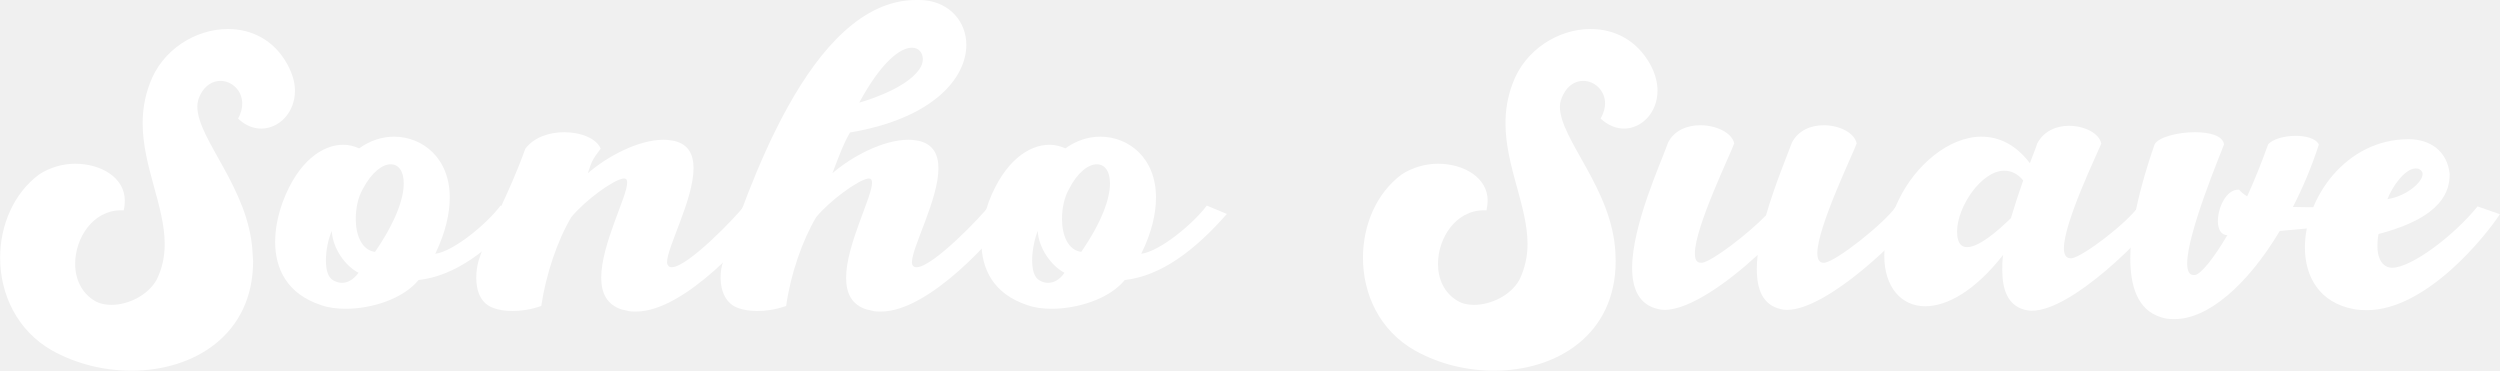
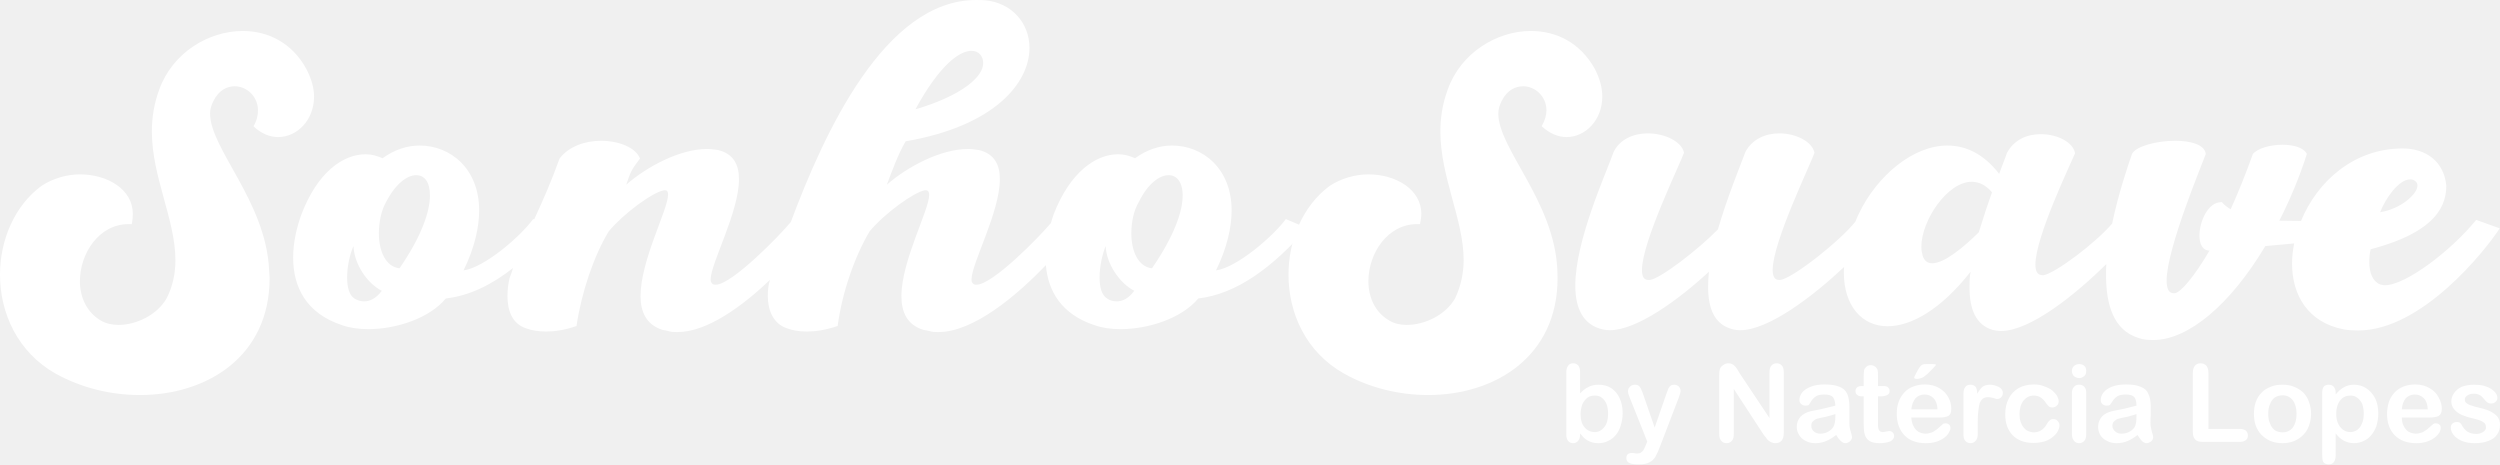
- <svg xmlns="http://www.w3.org/2000/svg" xml:space="preserve" width="9.435in" height="1.399in" version="1.1" style="shape-rendering:geometricPrecision; text-rendering:geometricPrecision; image-rendering:optimizeQuality; fill-rule:evenodd; clip-rule:evenodd" viewBox="0 0 8962 1329">
+ <svg xmlns="http://www.w3.org/2000/svg" xml:space="preserve" width="8.856in" height="1.645in" version="1.1" style="shape-rendering:geometricPrecision; text-rendering:geometricPrecision; image-rendering:optimizeQuality; fill-rule:evenodd; clip-rule:evenodd" viewBox="0 0 9449 1755">
  <defs>
    <style type="text/css">
   
-     .fil0 {fill:#FFFFFF;fill-rule:nonzero}
+     .fil0 {fill:white;fill-rule:nonzero}
   
  </style>
  </defs>
  <g id="Layer_x0020_1">
-     <path class="fil0" d="M443 754c3,-12 4,-24 4,-35 0,-82 -85,-132 -178,-132 -44,0 -91,13 -130,39 -90,67 -139,181 -139,298 0,130 60,261 187,333 87,48 185,72 284,72 223,0 436,-128 436,-393 0,-10 -2,-21 -2,-31 -12,-229 -198,-405 -198,-523 0,-15 4,-29 11,-43 18,-35 46,-49 72,-49 40,0 78,34 78,81 0,16 -4,35 -15,54 26,25 55,36 83,36 64,0 121,-57 121,-136 0,-29 -9,-61 -27,-94 -48,-88 -129,-127 -213,-127 -116,0 -237,74 -281,197 -18,48 -25,95 -25,141 0,154 79,297 79,433 0,43 -8,86 -29,128 -32,57 -103,90 -162,90 -21,0 -42,-4 -59,-14 -48,-28 -71,-79 -71,-133 0,-93 64,-192 164,-192l10 0z" />
-     <path id="1" class="fil0" d="M1500 1004c132,-15 253,-107 366,-237l-72 -30c-43,59 -164,163 -234,173 37,-77 52,-145 52,-202 0,-141 -97,-218 -200,-218 -43,0 -86,14 -125,42 -18,-8 -36,-13 -57,-13 -75,0 -162,60 -216,203 -17,46 -28,96 -28,145 0,97 43,187 165,227 25,9 56,13 88,13 93,0 205,-35 261,-103zm-200 -326c32,-61 71,-89 100,-89 28,0 47,23 47,69 0,53 -28,136 -103,245 -47,-6 -69,-59 -69,-118 0,-38 8,-77 25,-107zm-106 327c-19,-11 -26,-38 -26,-72 0,-34 8,-75 21,-105 3,61 47,125 96,150 -20,27 -41,36 -60,36 -11,0 -22,-4 -31,-9z" />
-     <path id="2" class="fil0" d="M1940 1097c17,-114 58,-235 108,-319 50,-60 148,-132 186,-138l3 0c9,0 11,6 11,15 0,50 -93,221 -93,341 0,54 20,97 75,114 6,1 11,2 18,4 10,3 21,3 32,3 177,0 417,-277 466,-349l-80 -28c-22,31 -200,218 -258,218 -5,0 -10,-1 -12,-5 -3,-3 -5,-7 -5,-13 0,-54 95,-225 95,-337 0,-49 -18,-86 -70,-98 -12,-2 -25,-4 -37,-4 -92,0 -204,61 -272,120 14,-41 14,-46 46,-88 -14,-36 -70,-59 -131,-59 -53,0 -108,18 -139,59 -61,170 -128,277 -168,403 -5,18 -8,39 -8,60 0,47 16,94 64,109 16,6 39,10 66,10 28,0 63,-4 103,-18z" />
-     <path id="3" class="fil0" d="M3126 1114c10,3 21,3 32,3 176,0 417,-277 465,-349l-79 -28c-22,31 -200,218 -258,218 -6,0 -10,-1 -13,-5 -3,-3 -4,-7 -4,-13 0,-54 95,-225 95,-337 0,-49 -19,-86 -70,-98 -12,-2 -25,-4 -37,-4 -92,0 -205,61 -273,120 16,-42 38,-104 63,-146 301,-51 417,-197 417,-314 0,-83 -59,-151 -149,-160 -10,-1 -21,-1 -31,-1 -384,0 -607,700 -691,936 -7,18 -10,38 -10,60 0,46 18,94 65,109 17,6 39,10 67,10 28,0 62,-4 103,-18 16,-114 58,-235 108,-319 50,-60 149,-132 186,-138l3 0c8,0 11,6 11,15 0,52 -93,223 -93,341 0,54 19,97 75,114 6,1 11,2 18,4zm169 -865c-52,75 -215,119 -215,119 82,-151 149,-197 189,-197 25,0 39,19 39,41 0,12 -4,25 -13,37z" />
-     <path id="4" class="fil0" d="M4032 1004c131,-15 252,-107 366,-237l-72 -30c-43,59 -164,163 -235,173 38,-77 53,-145 53,-202 0,-141 -97,-218 -200,-218 -43,0 -86,14 -125,42 -18,-8 -36,-13 -57,-13 -75,0 -162,60 -217,203 -16,46 -27,96 -27,145 0,97 43,187 165,227 25,9 55,13 87,13 93,0 206,-35 262,-103zm-200 -326c31,-61 70,-89 100,-89 27,0 47,23 47,69 0,53 -28,136 -103,245 -47,-6 -69,-59 -69,-118 0,-38 8,-77 25,-107zm-106 327c-19,-11 -26,-38 -26,-72 0,-34 8,-75 20,-105 3,61 48,125 96,150 -19,27 -40,36 -59,36 -12,0 -23,-4 -31,-9z" />
-     <path id="5" class="fil0" d="M5329 754c2,-12 4,-24 4,-35 0,-82 -85,-132 -178,-132 -44,0 -92,13 -131,39 -90,67 -138,181 -138,298 0,130 59,261 187,333 86,48 185,72 283,72 224,0 436,-128 436,-393 0,-10 -1,-21 -1,-31 -12,-229 -199,-405 -199,-523 0,-15 5,-29 12,-43 18,-35 45,-49 72,-49 40,0 78,34 78,81 0,16 -5,35 -16,54 27,25 56,36 84,36 63,0 120,-57 120,-136 0,-29 -8,-61 -26,-94 -49,-88 -129,-127 -214,-127 -115,0 -236,74 -280,197 -18,48 -25,95 -25,141 0,154 79,297 79,433 0,43 -9,86 -29,128 -32,57 -103,90 -163,90 -21,0 -42,-4 -58,-14 -49,-28 -71,-79 -71,-133 0,-93 64,-192 164,-192l10 0z" />
-     <path id="6" class="fil0" d="M6796 742c-45,62 -212,194 -255,200l-4 0c-15,0 -22,-13 -22,-34 0,-94 129,-358 141,-394 -8,-38 -62,-65 -118,-65 -46,0 -91,18 -114,62 -16,44 -61,150 -93,261 -65,67 -193,165 -229,170l-4 0c-17,0 -22,-13 -22,-34 0,-94 129,-358 141,-394 -8,-38 -64,-65 -122,-65 -46,0 -93,18 -115,62 -25,71 -129,296 -129,450 0,74 25,132 93,147 7,2 15,3 23,3 91,0 230,-101 334,-197 -2,18 -3,35 -3,51 0,72 21,128 85,143 7,2 15,3 23,3 147,0 420,-268 468,-343l-78 -26z" />
-     <path id="7" class="fil0" d="M7181 914c-3,19 -3,37 -3,54 0,71 20,125 78,142 8,2 18,4 28,4 146,0 412,-272 461,-346l-78 -28c-46,63 -198,179 -240,186l-4 0c-17,0 -24,-14 -24,-36 0,-93 120,-340 134,-375 -7,-37 -60,-64 -116,-64 -44,0 -90,18 -114,64 -5,17 -15,40 -26,70 -51,-67 -111,-95 -174,-95 -116,0 -237,102 -297,228 -36,74 -51,142 -51,199 0,111 60,181 147,181 78,0 178,-55 279,-184zm-161 -53c-3,-10 -4,-19 -4,-31 0,-88 87,-218 169,-218 24,0 48,10 68,35 -15,42 -30,88 -44,135 -49,48 -115,104 -157,104 -15,0 -26,-7 -32,-25z" />
-     <path id="8" class="fil0" d="M7724 518c-22,64 -87,254 -87,408 0,100 26,185 109,211 16,6 32,7 50,7 118,0 259,-119 377,-316l150 -14 0 -71c-34,0 -68,0 -103,-1 35,-68 67,-143 93,-224 -11,-22 -47,-31 -83,-31 -41,0 -84,12 -99,31 -24,67 -49,129 -75,186 -11,-7 -21,-14 -29,-24l-3 0c-43,0 -73,64 -73,113 0,28 11,50 34,50 -51,87 -96,140 -116,143l-5 0c-16,0 -23,-15 -23,-42 0,-107 119,-391 132,-426 -4,-32 -52,-44 -104,-44 -63,0 -132,18 -145,44z" />
-     <path id="9" class="fil0" d="M8782 624c-8,-81 -69,-125 -147,-125 -226,0 -372,212 -372,388 0,106 53,198 174,221 16,3 32,4 48,4 215,0 429,-270 477,-344l-80 -28c-82,102 -236,220 -307,220 -6,0 -12,-2 -16,-3 -25,-10 -36,-39 -36,-75 0,-14 1,-28 4,-43 233,-61 255,-157 255,-215zm-108 -17c7,4 11,10 11,17 0,29 -57,79 -126,90 16,-43 62,-110 101,-110 4,0 10,0 14,3z" />
+     <path class="fil0" d="M498 847c3,-14 4,-27 4,-39 0,-92 -95,-149 -200,-149 -49,0 -102,15 -146,44 -101,75 -156,204 -156,335 0,146 67,293 210,374 98,54 208,81 319,81 251,0 490,-144 490,-442 0,-11 -2,-23 -2,-34 -14,-258 -223,-455 -223,-588 0,-17 5,-32 13,-48 20,-40 51,-55 80,-55 45,0 88,38 88,91 0,18 -4,39 -17,60 29,28 62,41 93,41 72,0 136,-64 136,-153 0,-33 -10,-68 -30,-106 -54,-98 -145,-142 -239,-142 -131,0 -266,83 -316,221 -20,54 -28,107 -28,159 0,172 89,333 89,486 0,48 -9,97 -33,144 -36,64 -116,101 -182,101 -23,0 -47,-5 -66,-16 -54,-31 -80,-89 -80,-149 0,-105 72,-216 184,-216l12 0 0 0zm4031 281c147,-17 283,-120 411,-266l-80 -34c-49,66 -185,183 -264,194 42,-86 59,-163 59,-227 0,-158 -109,-245 -225,-245 -48,0 -96,16 -140,48 -20,-9 -40,-15 -64,-15 -84,0 -182,67 -244,228 -3,10 -7,21 -10,32 -46,55 -221,233 -281,233 -6,0 -11,-1 -14,-5 -4,-4 -5,-8 -5,-15 0,-61 107,-253 107,-379 0,-55 -21,-96 -79,-110 -13,-2 -28,-4 -41,-4 -104,0 -231,68 -307,135 18,-48 43,-117 71,-164 338,-58 468,-222 468,-353 0,-93 -66,-170 -167,-180 -11,-1 -24,-1 -35,-1 -345,0 -574,502 -700,839 -41,50 -223,237 -284,237 -6,0 -11,-1 -14,-5 -3,-4 -5,-8 -5,-15 0,-61 107,-253 107,-379 0,-55 -21,-96 -79,-110 -14,-2 -28,-4 -42,-4 -103,0 -229,68 -305,135 16,-46 16,-52 52,-99 -16,-41 -79,-67 -148,-67 -59,0 -121,21 -156,67 -32,89 -65,163 -96,230l-4 -1c-48,66 -184,183 -263,194 42,-86 59,-163 59,-227 0,-158 -109,-245 -225,-245 -48,0 -96,16 -140,48 -21,-9 -41,-15 -64,-15 -85,0 -182,67 -243,228 -19,52 -31,108 -31,163 0,109 48,210 185,255 28,10 63,15 99,15 104,0 230,-40 293,-116 89,-10 174,-52 254,-115 -4,13 -8,26 -13,38 -5,21 -8,44 -8,68 0,53 17,105 71,122 18,7 44,12 75,12 31,0 70,-5 115,-21l0 0c19,-128 65,-264 122,-358 56,-67 166,-148 209,-155l3 0c10,0 12,7 12,17 0,56 -104,248 -104,383 0,60 22,109 84,128 7,1 12,2 20,4 11,4 24,4 36,4 111,0 244,-97 349,-197 -6,19 -8,39 -8,61 0,52 20,105 73,122 19,7 43,12 75,12 31,0 69,-5 116,-21 17,-128 65,-264 121,-358 56,-67 167,-148 209,-155l3 0c9,0 13,7 13,17 0,58 -105,250 -105,383 0,60 21,109 84,128 7,1 13,2 21,4l0 0c11,4 23,4 35,4 132,0 295,-137 406,-253 8,98 59,186 184,227 28,10 62,15 98,15 104,0 231,-40 294,-116l0 0zm-224 -366c34,-69 78,-100 112,-100 30,0 53,25 53,77 0,60 -32,153 -116,275 -53,-6 -78,-66 -78,-132 0,-43 9,-87 29,-120zm-119 367c-22,-12 -30,-43 -30,-81 0,-38 9,-84 23,-118 3,69 54,141 108,169 -22,30 -45,40 -67,40 -13,0 -26,-4 -34,-10l0 0zm-485 -849c-58,84 -241,133 -241,133 92,-169 167,-221 212,-221 28,0 44,21 44,46 0,14 -5,28 -15,42l0 0zm-2241 482c36,-69 80,-100 113,-100 31,0 52,25 52,77 0,60 -31,153 -115,275 -53,-6 -78,-66 -78,-132 0,-43 9,-87 28,-120zm-119 367c-21,-12 -29,-43 -29,-81 0,-38 9,-84 24,-118 3,69 52,141 107,169 -22,30 -46,40 -67,40 -12,0 -25,-4 -35,-10l0 0z" />
+     <path id="_5" class="fil0" d="M5367 847c3,-14 5,-27 5,-39 0,-92 -96,-149 -200,-149 -50,0 -103,15 -147,44 -101,75 -155,204 -155,335 0,146 66,293 210,374 96,54 208,81 318,81 251,0 489,-144 489,-442 0,-11 -1,-23 -1,-34 -13,-258 -223,-455 -223,-588 0,-17 5,-32 13,-48 20,-40 51,-55 81,-55 45,0 88,38 88,91 0,18 -6,39 -18,60 30,28 63,41 94,41 71,0 135,-64 135,-153 0,-33 -9,-68 -29,-106 -55,-98 -145,-142 -241,-142 -129,0 -265,83 -314,221 -20,54 -28,107 -28,159 0,172 88,333 88,486 0,48 -10,97 -32,144 -36,64 -116,101 -183,101 -24,0 -47,-5 -65,-16 -55,-31 -80,-89 -80,-149 0,-105 72,-216 184,-216l11 0 0 0zm3879 -146c-9,-91 -77,-140 -165,-140 -186,0 -324,127 -384,274 -27,0 -54,-1 -82,-1 39,-77 75,-161 104,-252 -12,-25 -52,-35 -93,-35 -46,0 -94,14 -111,35 -27,75 -55,145 -84,209 -13,-8 -24,-16 -33,-27l-3 0c-49,0 -82,72 -82,127 0,31 12,56 38,56 -57,98 -108,157 -130,161l-6 0c-18,0 -26,-17 -26,-48 0,-120 134,-439 148,-478 -4,-36 -58,-50 -116,-50 -71,0 -149,21 -163,50l0 0c-16,46 -51,149 -75,263 -61,72 -215,188 -259,195l-4 0c-20,0 -27,-16 -27,-40 0,-105 134,-382 150,-421 -8,-42 -67,-72 -130,-72 -50,0 -101,20 -128,72 -6,19 -17,44 -29,78 -58,-75 -125,-107 -196,-107 -130,0 -266,115 -334,257 -5,10 -9,20 -13,30 -55,71 -237,215 -284,221l-5 0c-17,0 -24,-14 -24,-38 0,-106 145,-402 158,-443 -9,-42 -70,-73 -133,-73 -51,0 -102,21 -128,70 -18,49 -68,169 -104,293 -73,75 -217,186 -257,191l-5 0c-19,0 -25,-14 -25,-38 0,-106 145,-402 159,-443 -9,-42 -72,-73 -137,-73 -52,0 -105,21 -129,70 -28,80 -145,333 -145,506 0,83 28,148 104,165 8,2 17,3 26,3 102,0 258,-113 375,-221 -2,20 -3,39 -3,57 0,81 23,144 95,161 8,2 17,3 26,3 107,0 274,-127 393,-239 -1,7 -1,14 -1,21 0,125 68,203 165,203 88,0 200,-61 314,-206l0 0c-4,21 -4,41 -4,60 0,80 23,141 88,160 9,2 20,4 31,4 110,0 281,-137 398,-253 -1,14 -1,28 -1,42 0,113 29,208 122,237 18,7 36,8 57,8 132,0 291,-134 423,-355l109 -10c-5,26 -8,51 -8,76 0,119 60,223 196,249 18,3 36,4 54,4 241,0 481,-303 535,-386l-89 -32c-93,115 -266,247 -345,247 -7,0 -14,-2 -18,-3 -28,-11 -41,-44 -41,-84 0,-16 1,-32 5,-49 261,-68 286,-176 286,-241l0 0zm-121 -19c8,4 12,11 12,19 0,33 -64,89 -141,101 18,-48 69,-124 113,-124 5,0 11,0 16,4zm-1858 285c-3,-11 -5,-21 -5,-35 0,-98 98,-245 190,-245 27,0 54,12 77,40 -17,47 -34,99 -50,151 -55,54 -129,117 -176,117 -17,0 -29,-8 -36,-28l0 0z" />
+     <path class="fil0" d="M5972 1404l0 83c10,-11 20,-19 31,-24 10,-6 24,-9 39,-9 18,0 34,4 48,13 13,9 24,21 31,37 8,16 12,36 12,58 0,16 -3,32 -7,45 -4,14 -10,26 -18,36 -8,10 -18,18 -29,23 -11,6 -24,9 -37,9 -9,0 -17,-1 -24,-3 -7,-2 -14,-5 -19,-8 -5,-3 -9,-7 -13,-10 -4,-4 -8,-9 -14,-16l0 6c0,10 -3,17 -8,23 -5,5 -11,8 -18,8 -8,0 -14,-3 -19,-8 -4,-6 -7,-13 -7,-23l0 -237c0,-11 3,-20 7,-25 4,-6 11,-9 19,-9 8,0 14,3 19,8 4,6 7,13 7,23zm2 161c0,22 5,39 15,50 10,12 23,18 39,18 14,0 25,-6 35,-18 10,-12 15,-29 15,-51 0,-14 -2,-27 -6,-37 -4,-10 -10,-18 -18,-24 -7,-6 -16,-8 -26,-8 -10,0 -20,2 -28,8 -8,6 -14,14 -19,24 -4,11 -7,24 -7,38zm247 116l5 -12 -67 -168c-4,-10 -6,-17 -6,-21 0,-5 1,-9 3,-13 3,-4 6,-7 10,-10 4,-2 9,-3 13,-3 8,0 14,2 18,7 4,5 7,12 11,22l46 133 43 -124c4,-10 7,-18 9,-24 3,-5 6,-9 9,-11 3,-2 8,-3 13,-3 5,0 8,1 12,3 4,2 7,5 9,9 2,4 3,8 3,12 0,2 -1,6 -2,10 -2,5 -3,10 -5,15l-71 185c-6,16 -12,29 -17,38 -6,10 -14,17 -24,22 -9,5 -22,7 -39,7 -15,0 -27,-1 -35,-5 -8,-3 -12,-10 -12,-19 0,-6 2,-11 5,-14 4,-4 10,-5 17,-5 3,0 6,0 9,1 3,1 6,1 9,1 6,0 11,-1 14,-3 4,-2 7,-5 10,-9 3,-5 6,-12 10,-21zm353 -272l114 171 0 -173c0,-11 2,-20 7,-25 5,-6 11,-9 20,-9 8,0 15,3 20,9 5,5 7,14 7,25l0 229c0,26 -11,39 -32,39 -5,0 -10,-1 -14,-3 -4,-1 -8,-4 -12,-7 -4,-3 -7,-7 -10,-12 -4,-4 -7,-9 -10,-13l-111 -170 0 171c0,11 -2,19 -7,25 -6,6 -12,9 -20,9 -9,0 -15,-3 -20,-9 -6,-6 -8,-14 -8,-25l0 -225c0,-10 1,-17 3,-23 3,-6 7,-10 13,-14 6,-4 12,-6 19,-6 5,0 10,1 13,3 4,1 7,4 10,7 3,3 6,6 9,11 3,5 6,9 9,15zm366 235c-13,10 -26,18 -38,23 -12,5 -26,8 -41,8 -14,0 -26,-3 -37,-9 -10,-5 -19,-13 -24,-22 -6,-9 -9,-20 -9,-31 0,-15 5,-27 14,-38 10,-10 23,-17 39,-21 4,-1 12,-2 26,-5 13,-3 25,-5 35,-8 10,-2 20,-5 32,-8 -1,-15 -4,-25 -9,-32 -5,-6 -16,-10 -32,-10 -14,0 -24,2 -31,6 -7,4 -13,10 -18,17 -5,8 -8,13 -10,16 -2,2 -7,3 -14,3 -6,0 -11,-2 -15,-6 -5,-4 -7,-9 -7,-15 0,-9 3,-19 10,-28 7,-9 17,-16 32,-22 14,-6 32,-9 53,-9 24,0 43,3 57,9 13,5 23,14 29,27 5,12 8,28 8,48 0,13 0,24 0,33 0,9 0,18 0,29 0,10 1,21 5,32 3,11 5,18 5,22 0,5 -3,10 -8,15 -5,4 -11,7 -18,7 -5,0 -11,-3 -16,-8 -6,-5 -12,-13 -18,-23zm-3 -79c-8,3 -20,6 -35,10 -15,3 -26,5 -32,7 -5,1 -11,4 -16,9 -6,4 -8,10 -8,18 0,9 3,16 9,21 6,6 15,9 25,9 10,0 20,-2 29,-7 9,-5 16,-11 20,-18 5,-8 8,-22 8,-41l0 -8zm101 -106l6 0 0 -33c0,-9 0,-16 1,-21 0,-5 1,-9 3,-12 3,-4 6,-7 10,-10 4,-2 8,-3 13,-3 7,0 13,3 19,8 3,3 6,7 7,12 1,5 1,12 1,22l0 37 20 0c8,0 14,1 18,5 4,4 6,8 6,14 0,7 -3,12 -9,15 -6,3 -14,5 -25,5l-10 0 0 100c0,8 0,15 1,19 1,5 2,8 5,11 2,3 7,5 12,5 4,0 8,-1 13,-2 6,-1 10,-2 13,-2 4,0 8,2 12,6 3,3 5,7 5,13 0,8 -5,15 -14,20 -10,4 -23,7 -41,7 -17,0 -30,-3 -39,-9 -9,-6 -14,-14 -17,-24 -3,-10 -4,-23 -4,-40l0 -104 -7 0c-8,0 -14,-2 -18,-6 -4,-3 -6,-8 -6,-14 0,-6 2,-10 6,-14 5,-4 11,-5 19,-5zm293 119l-107 0c1,12 3,23 8,32 5,10 11,17 19,22 8,4 17,7 27,7 6,0 12,-1 18,-3 5,-1 10,-3 15,-7 5,-3 10,-6 14,-10 4,-4 10,-9 17,-15 2,-3 6,-4 12,-4 5,0 10,2 13,5 3,3 5,7 5,13 0,5 -2,10 -6,17 -3,6 -9,13 -17,19 -8,6 -17,11 -29,15 -12,4 -25,6 -41,6 -35,0 -62,-10 -81,-30 -19,-20 -29,-47 -29,-81 0,-16 2,-31 7,-45 5,-14 12,-25 21,-35 9,-10 20,-18 34,-23 13,-5 28,-8 44,-8 22,0 40,5 55,14 15,9 26,20 34,35 8,14 11,28 11,43 0,14 -3,22 -11,27 -8,4 -19,6 -33,6zm-107 -31l99 0c-1,-19 -6,-33 -15,-42 -9,-9 -20,-14 -34,-14 -14,0 -25,5 -34,14 -8,10 -14,23 -16,42zm56 -171l27 0c7,0 10,1 10,3 0,1 -3,5 -11,13 -7,7 -15,15 -22,22 -8,6 -13,11 -16,12 -8,4 -16,6 -24,6 -6,0 -9,-2 -9,-5 0,-2 2,-6 5,-12l9 -17c5,-9 10,-15 14,-18 4,-3 9,-4 17,-4zm195 220l0 46c0,11 -3,19 -8,24 -5,6 -11,9 -19,9 -8,0 -15,-3 -20,-9 -5,-5 -7,-14 -7,-24l0 -152c0,-24 9,-36 26,-36 9,0 16,3 20,8 4,6 6,15 6,26 7,-11 13,-20 20,-26 7,-5 16,-8 28,-8 11,0 22,3 33,8 11,6 16,14 16,23 0,7 -2,12 -7,17 -4,4 -9,6 -15,6 -2,0 -7,-1 -14,-4 -8,-2 -15,-3 -20,-3 -8,0 -15,2 -20,6 -5,4 -9,10 -12,18 -2,9 -4,18 -5,30 -1,11 -2,25 -2,41zm309 11c0,7 -2,14 -6,22 -4,8 -10,15 -19,22 -8,7 -18,13 -31,17 -13,4 -27,6 -43,6 -33,0 -59,-10 -78,-29 -19,-20 -28,-46 -28,-79 0,-22 4,-42 13,-59 8,-17 21,-30 37,-40 16,-9 36,-14 59,-14 14,0 26,2 38,7 12,4 22,9 30,15 8,7 14,14 19,21 4,8 6,15 6,21 0,6 -2,12 -7,16 -5,5 -11,7 -18,7 -4,0 -8,-1 -11,-3 -3,-3 -6,-6 -10,-11 -7,-11 -14,-18 -21,-23 -7,-5 -16,-8 -27,-8 -16,0 -29,7 -39,19 -10,13 -15,30 -15,51 0,11 1,20 4,29 3,8 6,15 11,21 5,6 10,11 17,14 7,3 14,5 23,5 10,0 20,-3 27,-8 8,-5 15,-12 21,-23 3,-6 7,-11 11,-14 4,-4 8,-5 14,-5 7,0 12,2 16,7 5,5 7,11 7,16zm101 -122l0 157c0,10 -2,19 -7,24 -5,6 -12,9 -20,9 -8,0 -14,-3 -19,-9 -5,-6 -8,-14 -8,-24l0 -156c0,-11 3,-19 8,-24 5,-6 11,-8 19,-8 8,0 15,2 20,8 5,5 7,13 7,23zm-26 -56c-8,0 -14,-3 -20,-7 -5,-5 -8,-12 -8,-20 0,-8 3,-14 8,-19 6,-5 12,-7 20,-7 7,0 13,2 18,6 6,5 8,11 8,20 0,8 -2,15 -7,19 -6,5 -12,8 -19,8zm220 215c-13,10 -26,18 -38,23 -12,5 -26,8 -41,8 -14,0 -27,-3 -37,-9 -11,-5 -19,-13 -25,-22 -5,-9 -8,-20 -8,-31 0,-15 5,-27 14,-38 9,-10 22,-17 39,-21 3,-1 12,-2 25,-5 14,-3 26,-5 36,-8 9,-2 20,-5 31,-8 0,-15 -3,-25 -8,-32 -5,-6 -16,-10 -32,-10 -14,0 -24,2 -31,6 -7,4 -13,10 -18,17 -5,8 -9,13 -11,16 -2,2 -6,3 -13,3 -6,0 -11,-2 -16,-6 -4,-4 -6,-9 -6,-15 0,-9 3,-19 10,-28 7,-9 17,-16 31,-22 15,-6 33,-9 54,-9 24,0 43,3 56,9 14,5 24,14 29,27 6,12 9,28 9,48 0,13 0,24 0,33 -1,9 -1,18 -1,29 0,10 2,21 5,32 4,11 5,18 5,22 0,5 -2,10 -7,15 -6,4 -12,7 -18,7 -6,0 -11,-3 -17,-8 -5,-5 -11,-13 -17,-23zm-4 -79c-8,3 -19,6 -34,10 -16,3 -26,5 -32,7 -6,1 -11,4 -17,9 -5,4 -8,10 -8,18 0,9 4,16 10,21 6,6 14,9 24,9 11,0 21,-2 30,-7 9,-5 16,-11 20,-18 5,-8 7,-22 7,-41l0 -8zm272 -156l0 212 120 0c9,0 17,3 22,7 5,5 7,11 7,18 0,7 -2,13 -7,17 -5,4 -12,7 -22,7l-143 0c-13,0 -22,-3 -27,-9 -6,-6 -9,-15 -9,-28l0 -224c0,-12 3,-21 8,-27 5,-6 13,-9 21,-9 9,0 16,3 22,9 5,6 8,15 8,27zm388 155c0,16 -3,31 -8,45 -5,14 -12,25 -22,35 -9,10 -21,17 -34,23 -13,5 -28,8 -44,8 -17,0 -32,-3 -45,-8 -13,-6 -24,-13 -34,-23 -10,-10 -17,-22 -22,-35 -5,-14 -7,-29 -7,-45 0,-16 2,-31 7,-45 5,-14 12,-25 22,-35 9,-10 21,-17 34,-22 13,-6 28,-8 45,-8 16,0 31,2 44,8 14,5 25,13 35,22 9,10 17,22 21,35 5,14 8,29 8,45zm-55 0c0,-22 -5,-39 -14,-51 -10,-13 -23,-19 -39,-19 -11,0 -20,3 -29,8 -8,6 -14,14 -18,25 -5,10 -7,23 -7,37 0,14 2,27 7,37 4,11 10,19 18,25 8,5 18,8 29,8 16,0 29,-6 39,-18 9,-13 14,-30 14,-52zm148 -80l0 7c10,-13 21,-22 32,-28 11,-6 23,-9 37,-9 17,0 32,4 46,13 14,9 25,21 34,38 8,16 12,36 12,59 0,16 -3,32 -7,46 -5,14 -12,26 -20,35 -8,10 -18,17 -29,22 -11,5 -23,8 -36,8 -15,0 -28,-4 -39,-10 -11,-6 -21,-15 -30,-27l0 81c0,24 -9,36 -26,36 -10,0 -17,-3 -21,-9 -3,-6 -4,-15 -4,-27l0 -234c0,-11 2,-18 6,-24 5,-5 11,-7 19,-7 7,0 14,2 19,8 4,5 7,12 7,22zm106 79c0,-14 -2,-26 -6,-37 -5,-10 -11,-18 -19,-23 -7,-6 -16,-8 -25,-8 -15,0 -28,5 -38,17 -10,12 -16,29 -16,52 0,22 6,39 16,51 10,12 23,18 38,18 9,0 17,-3 25,-8 7,-5 14,-13 18,-24 5,-10 7,-23 7,-38zm250 15l-106 0c0,12 2,23 7,32 5,10 11,17 19,22 8,4 17,7 27,7 6,0 12,-1 18,-3 5,-1 10,-3 15,-7 5,-3 10,-6 14,-10 4,-4 10,-9 17,-15 3,-3 6,-4 12,-4 5,0 10,2 13,5 4,3 5,7 5,13 0,5 -2,10 -5,17 -4,6 -10,13 -18,19 -8,6 -17,11 -29,15 -12,4 -25,6 -40,6 -35,0 -62,-10 -82,-30 -19,-20 -29,-47 -29,-81 0,-16 3,-31 7,-45 5,-14 12,-25 21,-35 9,-10 21,-18 34,-23 13,-5 28,-8 44,-8 22,0 40,5 55,14 15,9 27,20 34,35 8,14 12,28 12,43 0,14 -4,22 -12,27 -8,4 -19,6 -33,6zm-106 -31l98 0c-1,-19 -6,-33 -15,-42 -9,-9 -20,-14 -34,-14 -14,0 -25,5 -34,14 -8,10 -14,23 -15,42zm371 57c0,15 -3,27 -11,38 -7,11 -18,19 -32,24 -14,6 -32,9 -52,9 -20,0 -36,-3 -50,-9 -14,-6 -24,-14 -31,-23 -7,-9 -10,-18 -10,-27 0,-6 2,-11 6,-15 5,-4 10,-6 17,-6 5,0 10,1 13,4 3,3 6,7 8,12 6,9 13,17 20,21 8,5 19,8 32,8 11,0 20,-3 27,-8 7,-5 10,-10 10,-16 0,-10 -3,-17 -11,-21 -7,-5 -19,-9 -35,-13 -19,-4 -34,-9 -46,-14 -12,-6 -21,-12 -28,-21 -7,-8 -11,-18 -11,-30 0,-11 4,-22 10,-31 7,-10 16,-18 29,-24 13,-5 28,-8 46,-8 14,0 26,1 38,4 11,3 20,7 28,12 7,5 13,10 17,16 4,6 6,12 6,18 0,6 -2,11 -7,15 -4,4 -10,6 -17,6 -6,0 -11,-2 -15,-5 -4,-3 -8,-8 -13,-14 -4,-5 -9,-10 -15,-13 -5,-3 -13,-5 -22,-5 -10,0 -18,2 -25,7 -6,4 -9,9 -9,15 0,6 2,11 7,14 5,4 11,7 19,9 8,3 19,6 33,9 17,4 31,9 42,15 10,6 18,12 24,20 5,8 8,17 8,27z" />
  </g>
</svg>
